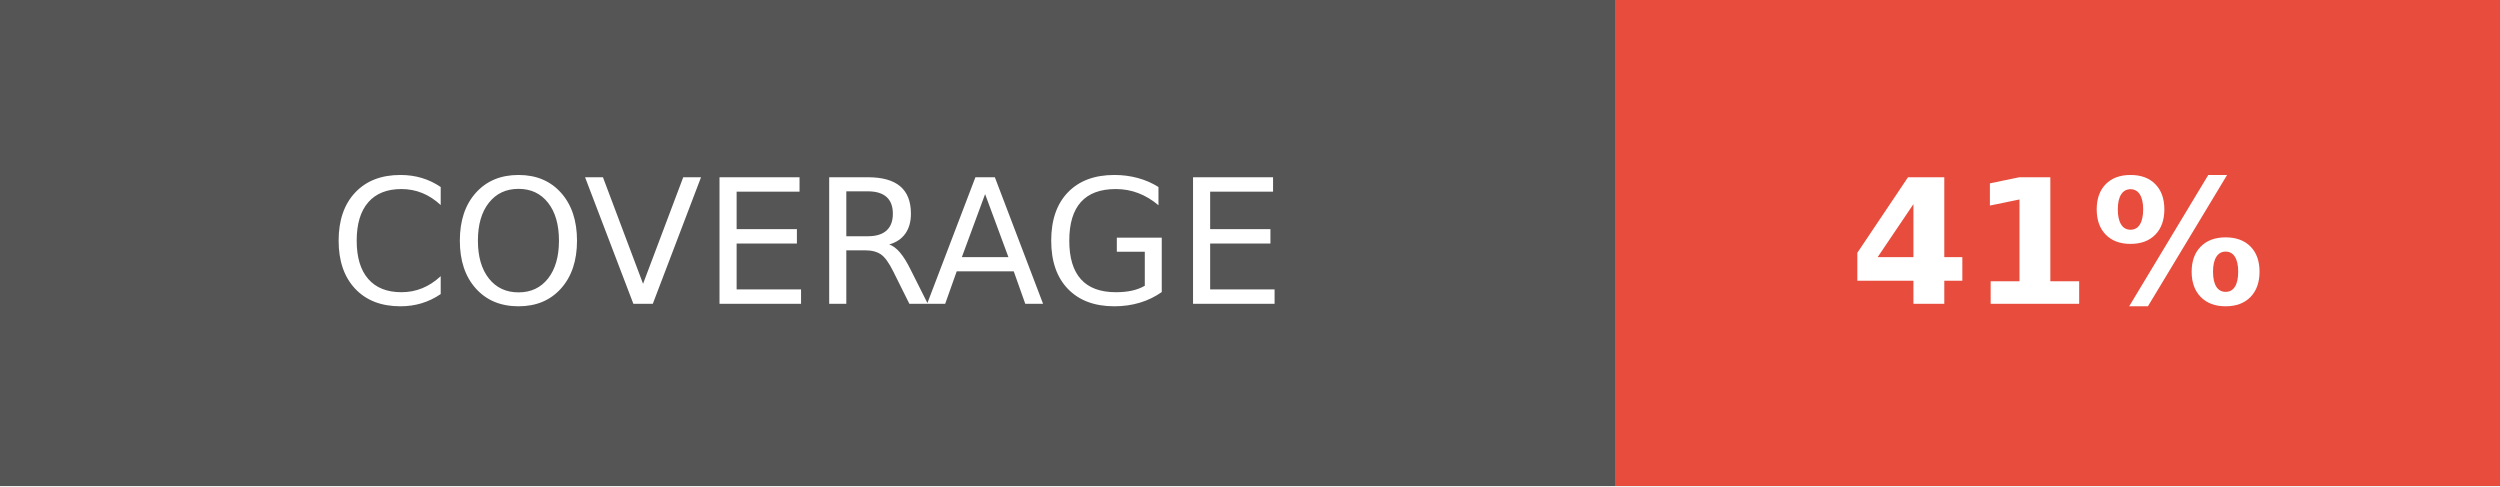
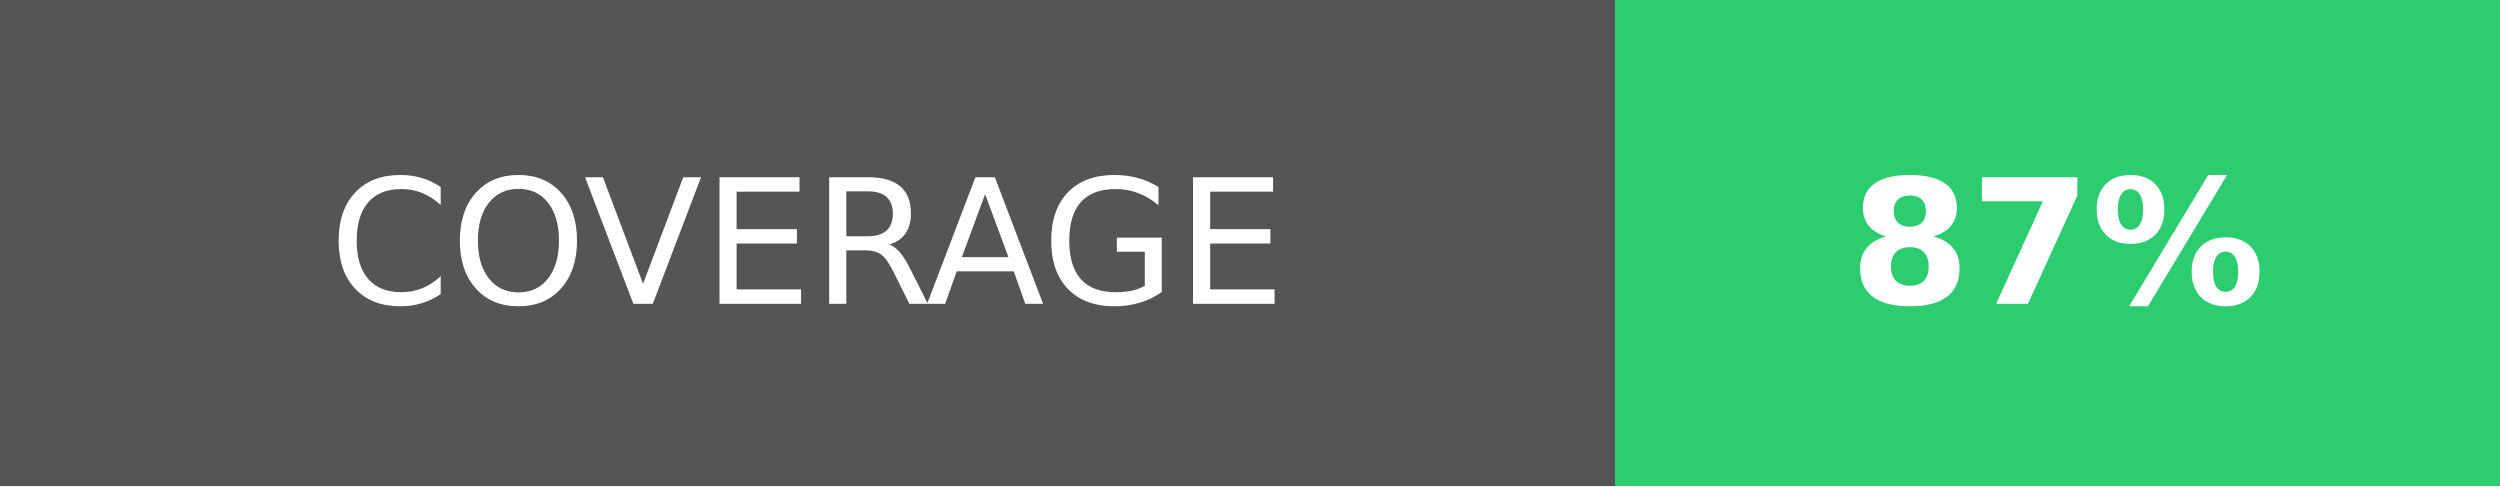
<svg xmlns="http://www.w3.org/2000/svg" width="144" height="28">
  <g shape-rendering="crispEdges">
    <path fill="#555" d="M0 0h93v28H0z" />
-     <path fill="#e74c3c" d="M93 0h51v28H93z" />
+     <path fill="#2ecc71" d="M93 0h51v28H93z" />
  </g>
  <g fill="#fff" text-anchor="middle" font-family="DejaVu Sans,Verdana,Geneva,sans-serif" font-size="100">
    <text x="465" y="175" transform="scale(.1)" textLength="690">COVERAGE</text>
-     <text x="1185" y="175" font-weight="bold" transform="scale(.1)" textLength="270">41%</text>
+     <text x="1185" y="175" font-weight="bold" transform="scale(.1)" textLength="270">87%</text>
  </g>
</svg>
